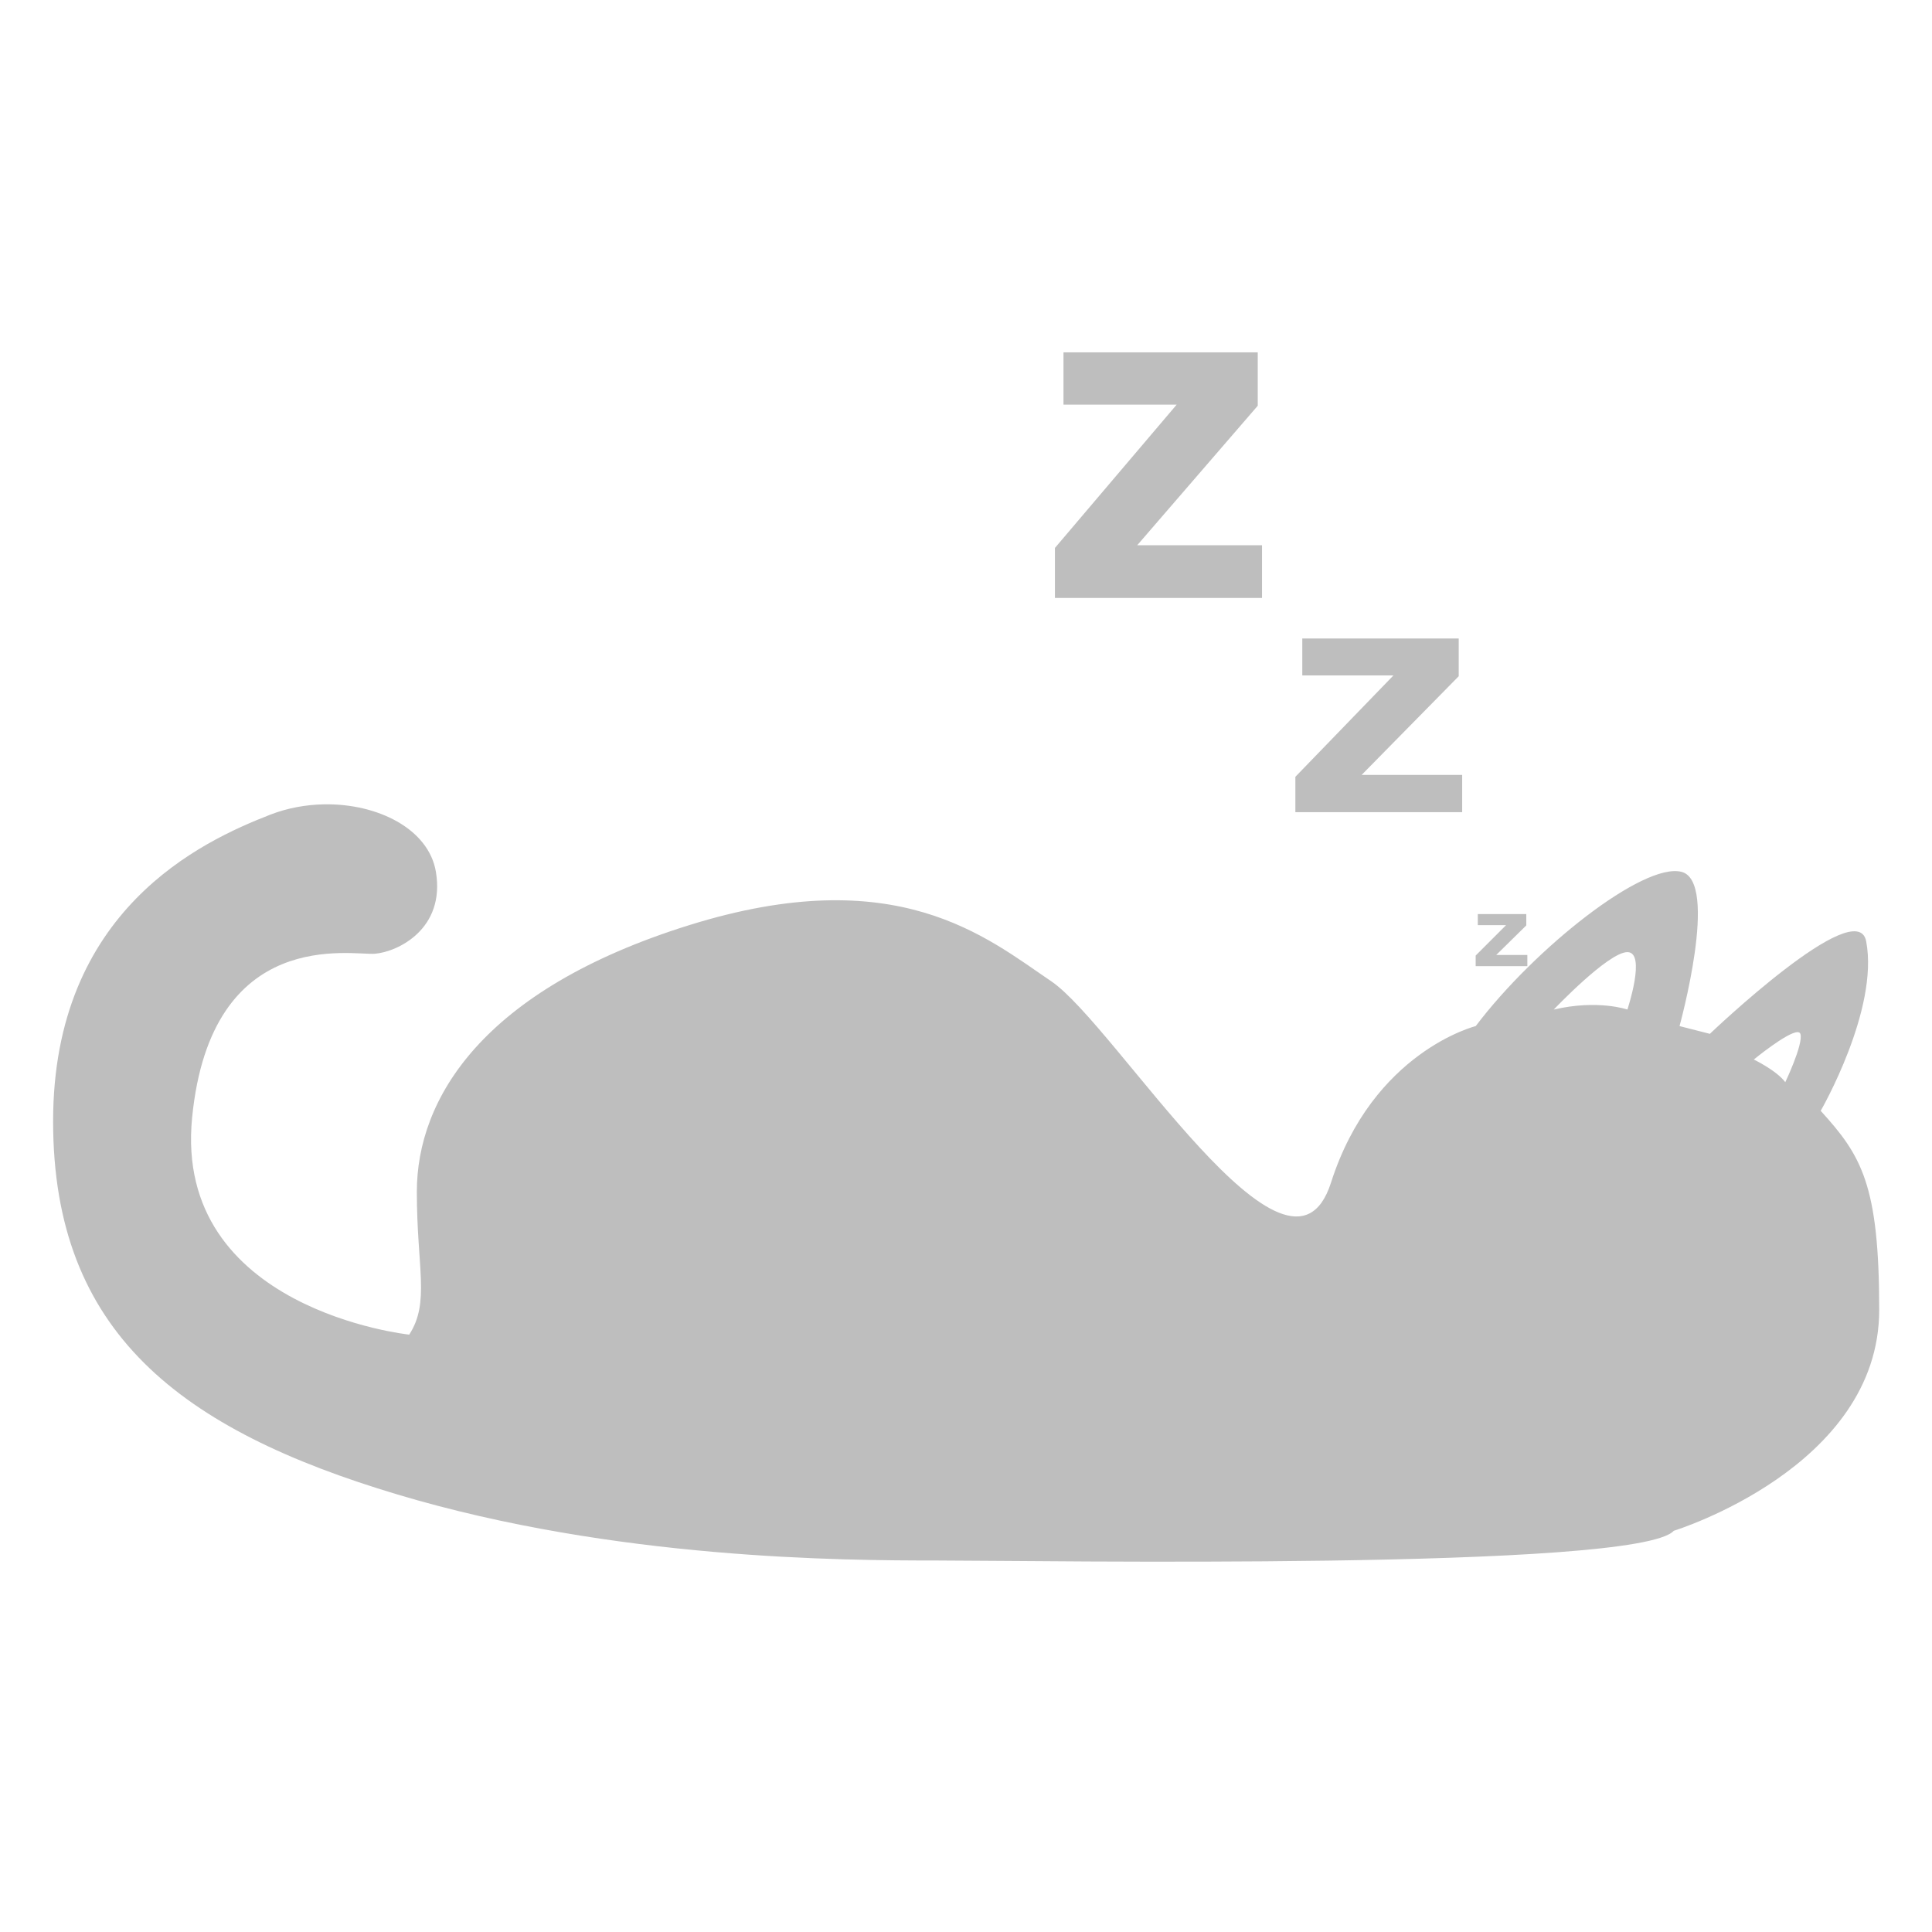
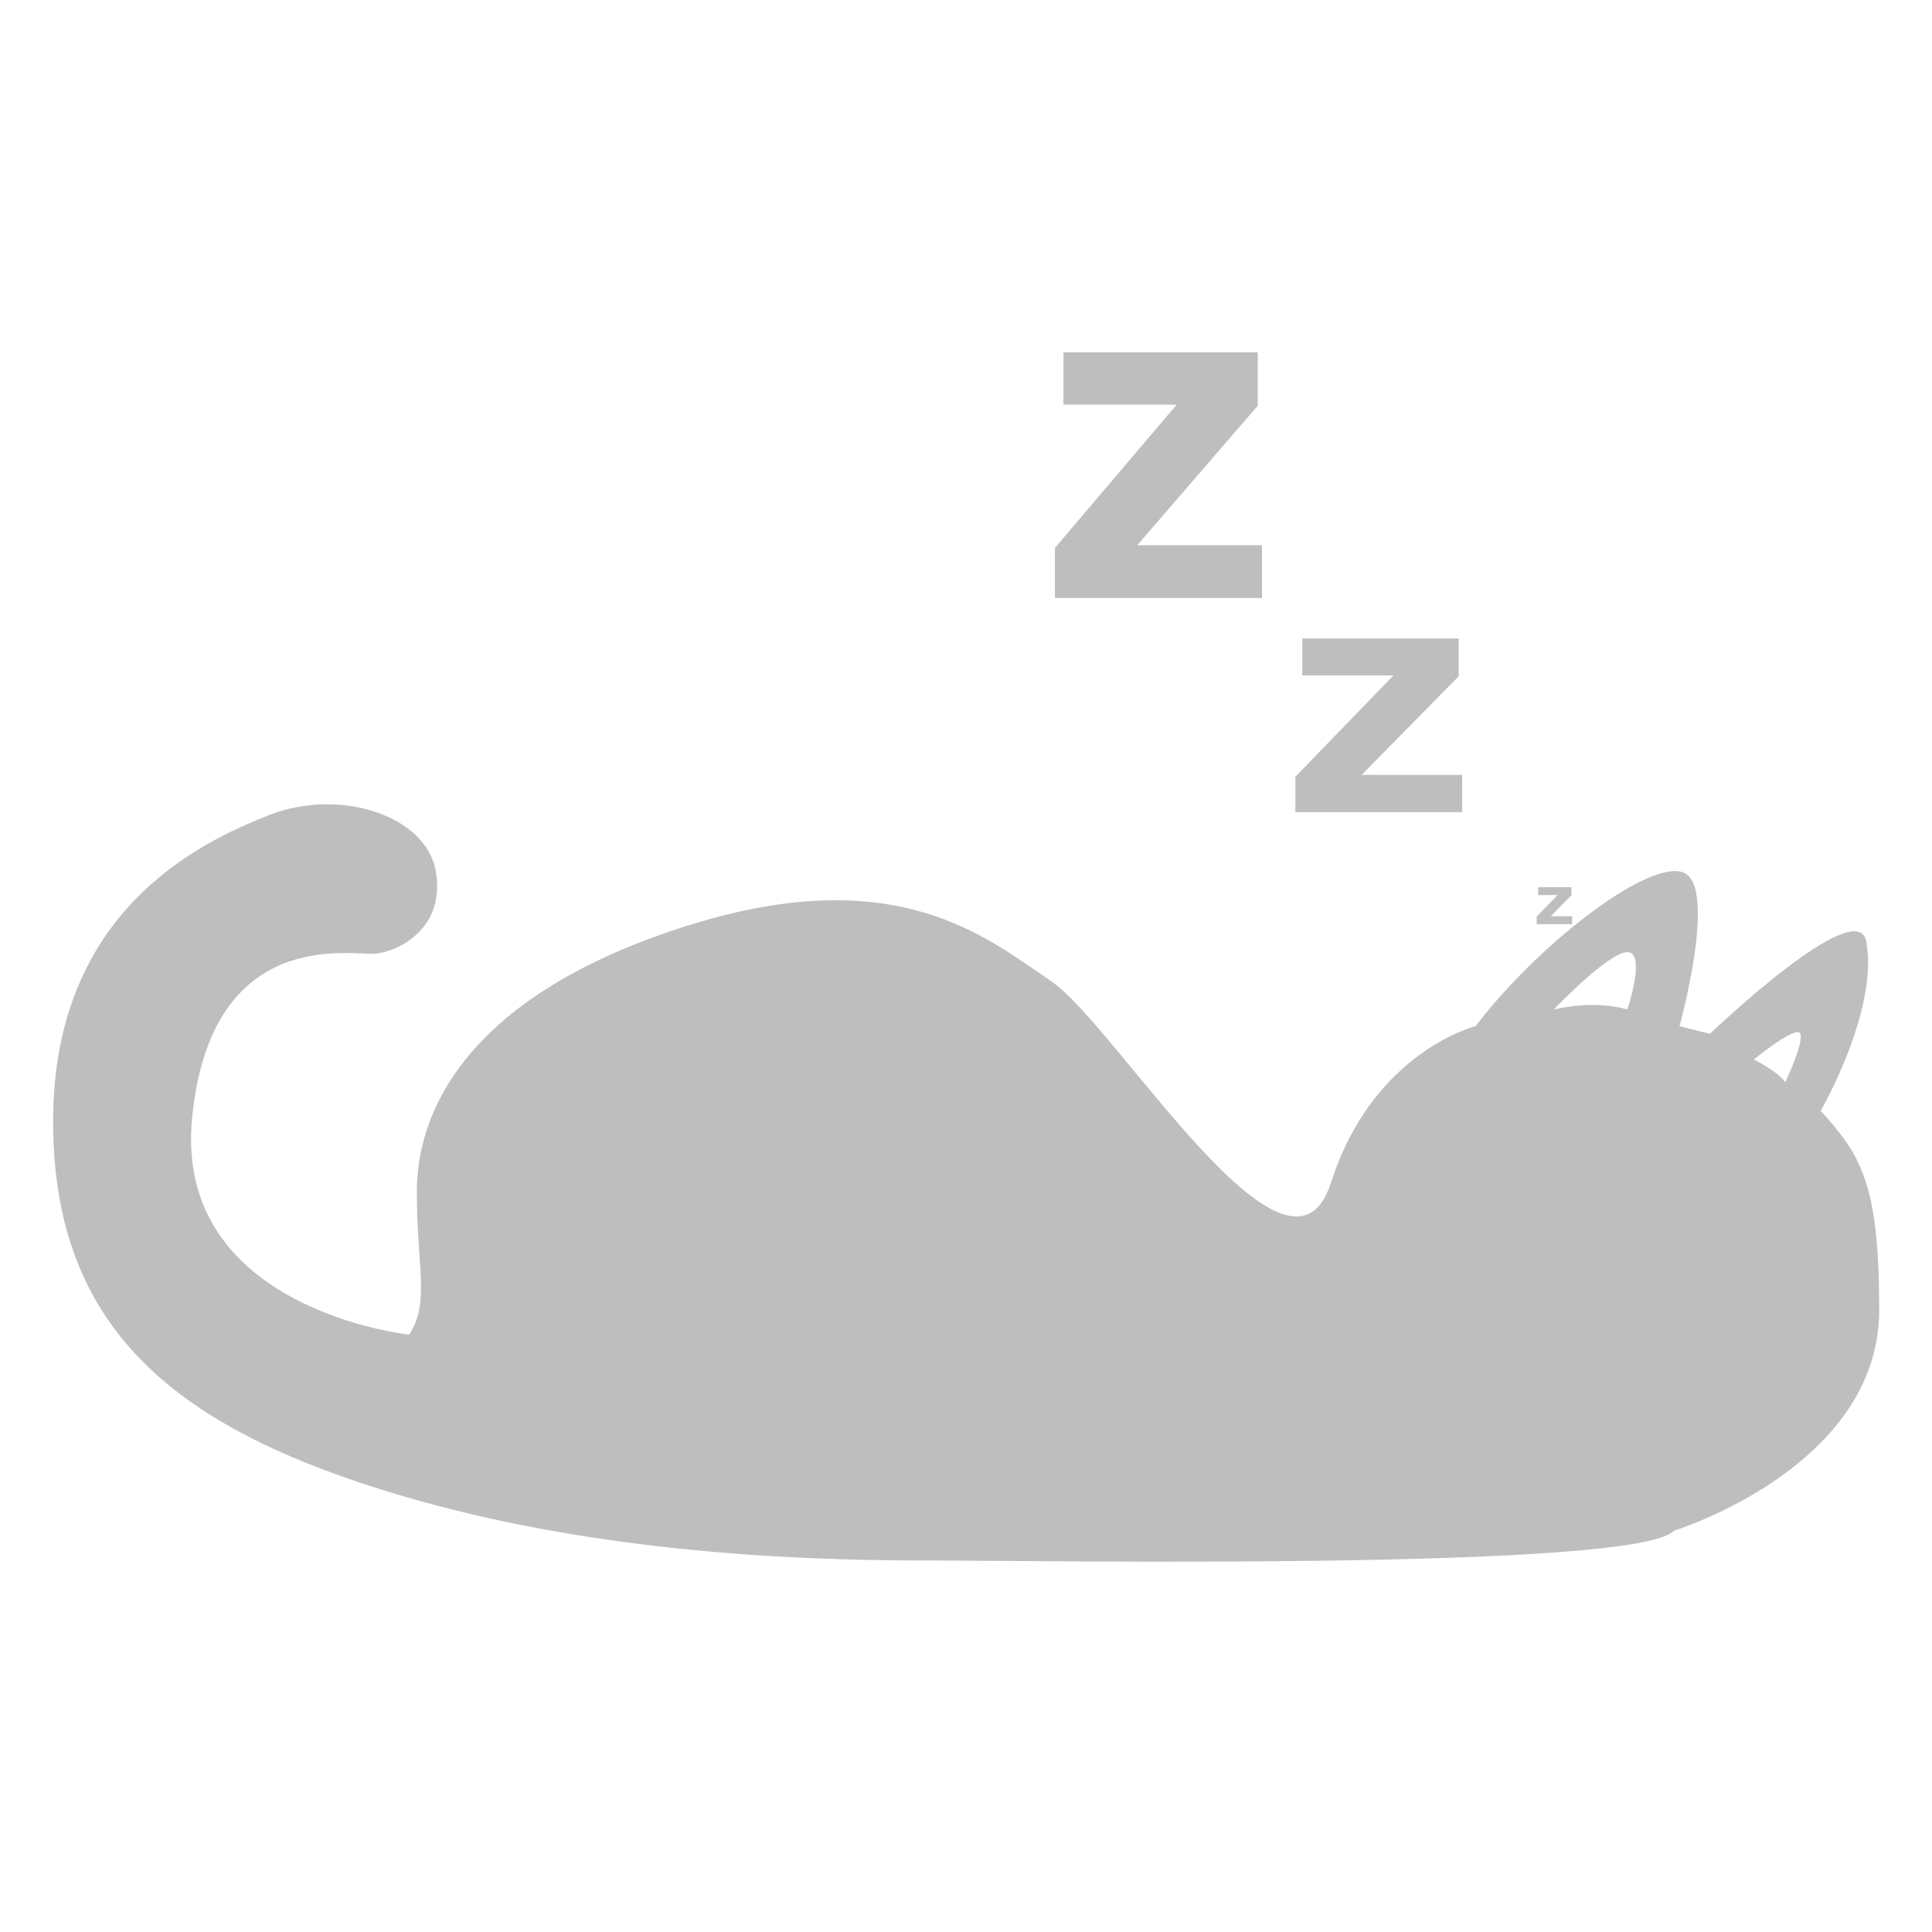
- <svg xmlns="http://www.w3.org/2000/svg" width="388" height="388" version="1.1">
-   <path d="m213.58 70.762v10.5h22.73l-24.451 28.781v10.045h41.586v-10.588h-25.061l24.205-28.014v-10.725zm47.955 57.459v7.424l18.307 2e-3 -19.695 20.355v7.106h33.498v-7.488h-20.186l19.492-19.812v-7.586zm-196.53 33.314c-3.616 0.071-7.298 0.741-10.74 2.08-13.769 5.355-43.6 19.123-43.6 61.578s25.626 61.938 69.229 74.967c43.603 13.029 89.323 13.234 108.44 13.234s140.54 2.061 147.81-5.971c0 0 41.252-12.681 41.252-44.348 4e-3 -25.239-3.591-31.011-11.748-39.99v-4e-3s11.752-20.338 9.131-34.047c-1.842-9.637-31.391 18.59-31.391 18.59l-6.092-1.557s8.033-29.067 0.383-30.98-29.452 15.299-41.309 30.98c0 0-20.654 5.12-29.068 31.438s-43.194-31.654-56.199-40.451-31.006-24.262-72.697-11.258c-41.691 13.004-54.688 34.988-54.693 53.549 0 15.3 2.678 22.184-1.529 28.686 0 0-47.427-4.972-43.6-43.6s32.128-32.511 36.717-32.893c4.589-0.382 14.152-4.972 12.24-16.447-1.434-8.606-11.691-13.771-22.539-13.557zm231.78 22.037v2.227h5.674l-6.104 6.106v2.131h10.381v-2.246h-6.256l6.041-5.941v-2.275zm30.041 7.641c3.845 0 0 11.533 0 11.533s-5.913-2.07-14.785 0c0 0 10.94-11.533 14.785-11.533zm34.18 16.072c0.296 1e-3 0.498 0.116 0.572 0.375 0.591 2.071-3.043 9.672-3.043 9.672-1.774-2.366-6.322-4.549-6.322-4.549s6.718-5.508 8.793-5.498z" fill="#bebebe" />
+ <svg xmlns="http://www.w3.org/2000/svg" width="388" height="388" version="1.1" id="svg379">
+   <defs id="defs383" />
+   <path d="m 213.58,70.762 v 10.5 h 22.73 l -24.451,28.781 v 10.045 h 41.586 V 109.5 H 228.384 L 252.589,81.486 V 70.761 Z m 47.955,57.459 v 7.424 l 18.307,0.002 -19.695,20.355 v 7.106 h 33.498 v -7.488 h -20.186 l 19.492,-19.812 v -7.586 z m -196.53,33.314 c -3.616,0.071 -7.298,0.741 -10.74,2.08 -13.769,5.355 -43.6,19.123 -43.6,61.578 0,42.455 25.626,61.938 69.229,74.967 43.603,13.029 89.323,13.234 108.44,13.234 19.117,0 140.54,2.061 147.81,-5.971 0,0 41.252,-12.681 41.252,-44.348 0.004,-25.239 -3.591,-31.011 -11.748,-39.99 v -0.004 c 0,0 11.752,-20.338 9.131,-34.047 -1.842,-9.637 -31.391,18.59 -31.391,18.59 l -6.092,-1.557 c 0,0 8.033,-29.067 0.383,-30.98 -7.65,-1.913 -29.452,15.299 -41.309,30.98 0,0 -20.654,5.12 -29.068,31.438 -8.414,26.319 -43.194,-31.654 -56.199,-40.451 -13.005,-8.797 -31.006,-24.262 -72.697,-11.258 -41.691,13.004 -54.688,34.988 -54.693,53.549 0,15.3 2.678,22.184 -1.529,28.686 0,0 -47.427,-4.972 -43.6,-43.6 3.827,-38.628 32.128,-32.511 36.717,-32.893 4.589,-0.382 14.152,-4.972 12.24,-16.447 -1.434,-8.606 -11.691,-13.771 -22.539,-13.557 z m 261.821,29.678 c 3.845,0 0,11.533 0,11.533 0,0 -5.913,-2.07 -14.785,0 0,0 10.94,-11.533 14.785,-11.533 z m 34.18,16.072 c 0.296,10e-4 0.498,0.116 0.572,0.375 0.591,2.071 -3.043,9.672 -3.043,9.672 -1.774,-2.366 -6.322,-4.549 -6.322,-4.549 0,0 6.718,-5.508 8.793,-5.498 z" fill="#bebebe" id="path377" />
+   <g id="g397" transform="matrix(0.1744349,0,0,0.1744349,266.5362,159.5772)">
+     <path d="m 242.882,106.623 v 9.053 l 22.324,0.002 -24.016,24.822 v 8.664 h 40.844 v -9.133 h -24.613 l 23.77,-24.158 v -9.25 z" style="fill:#bebebe" id="path399" />
+   </g>
</svg>
